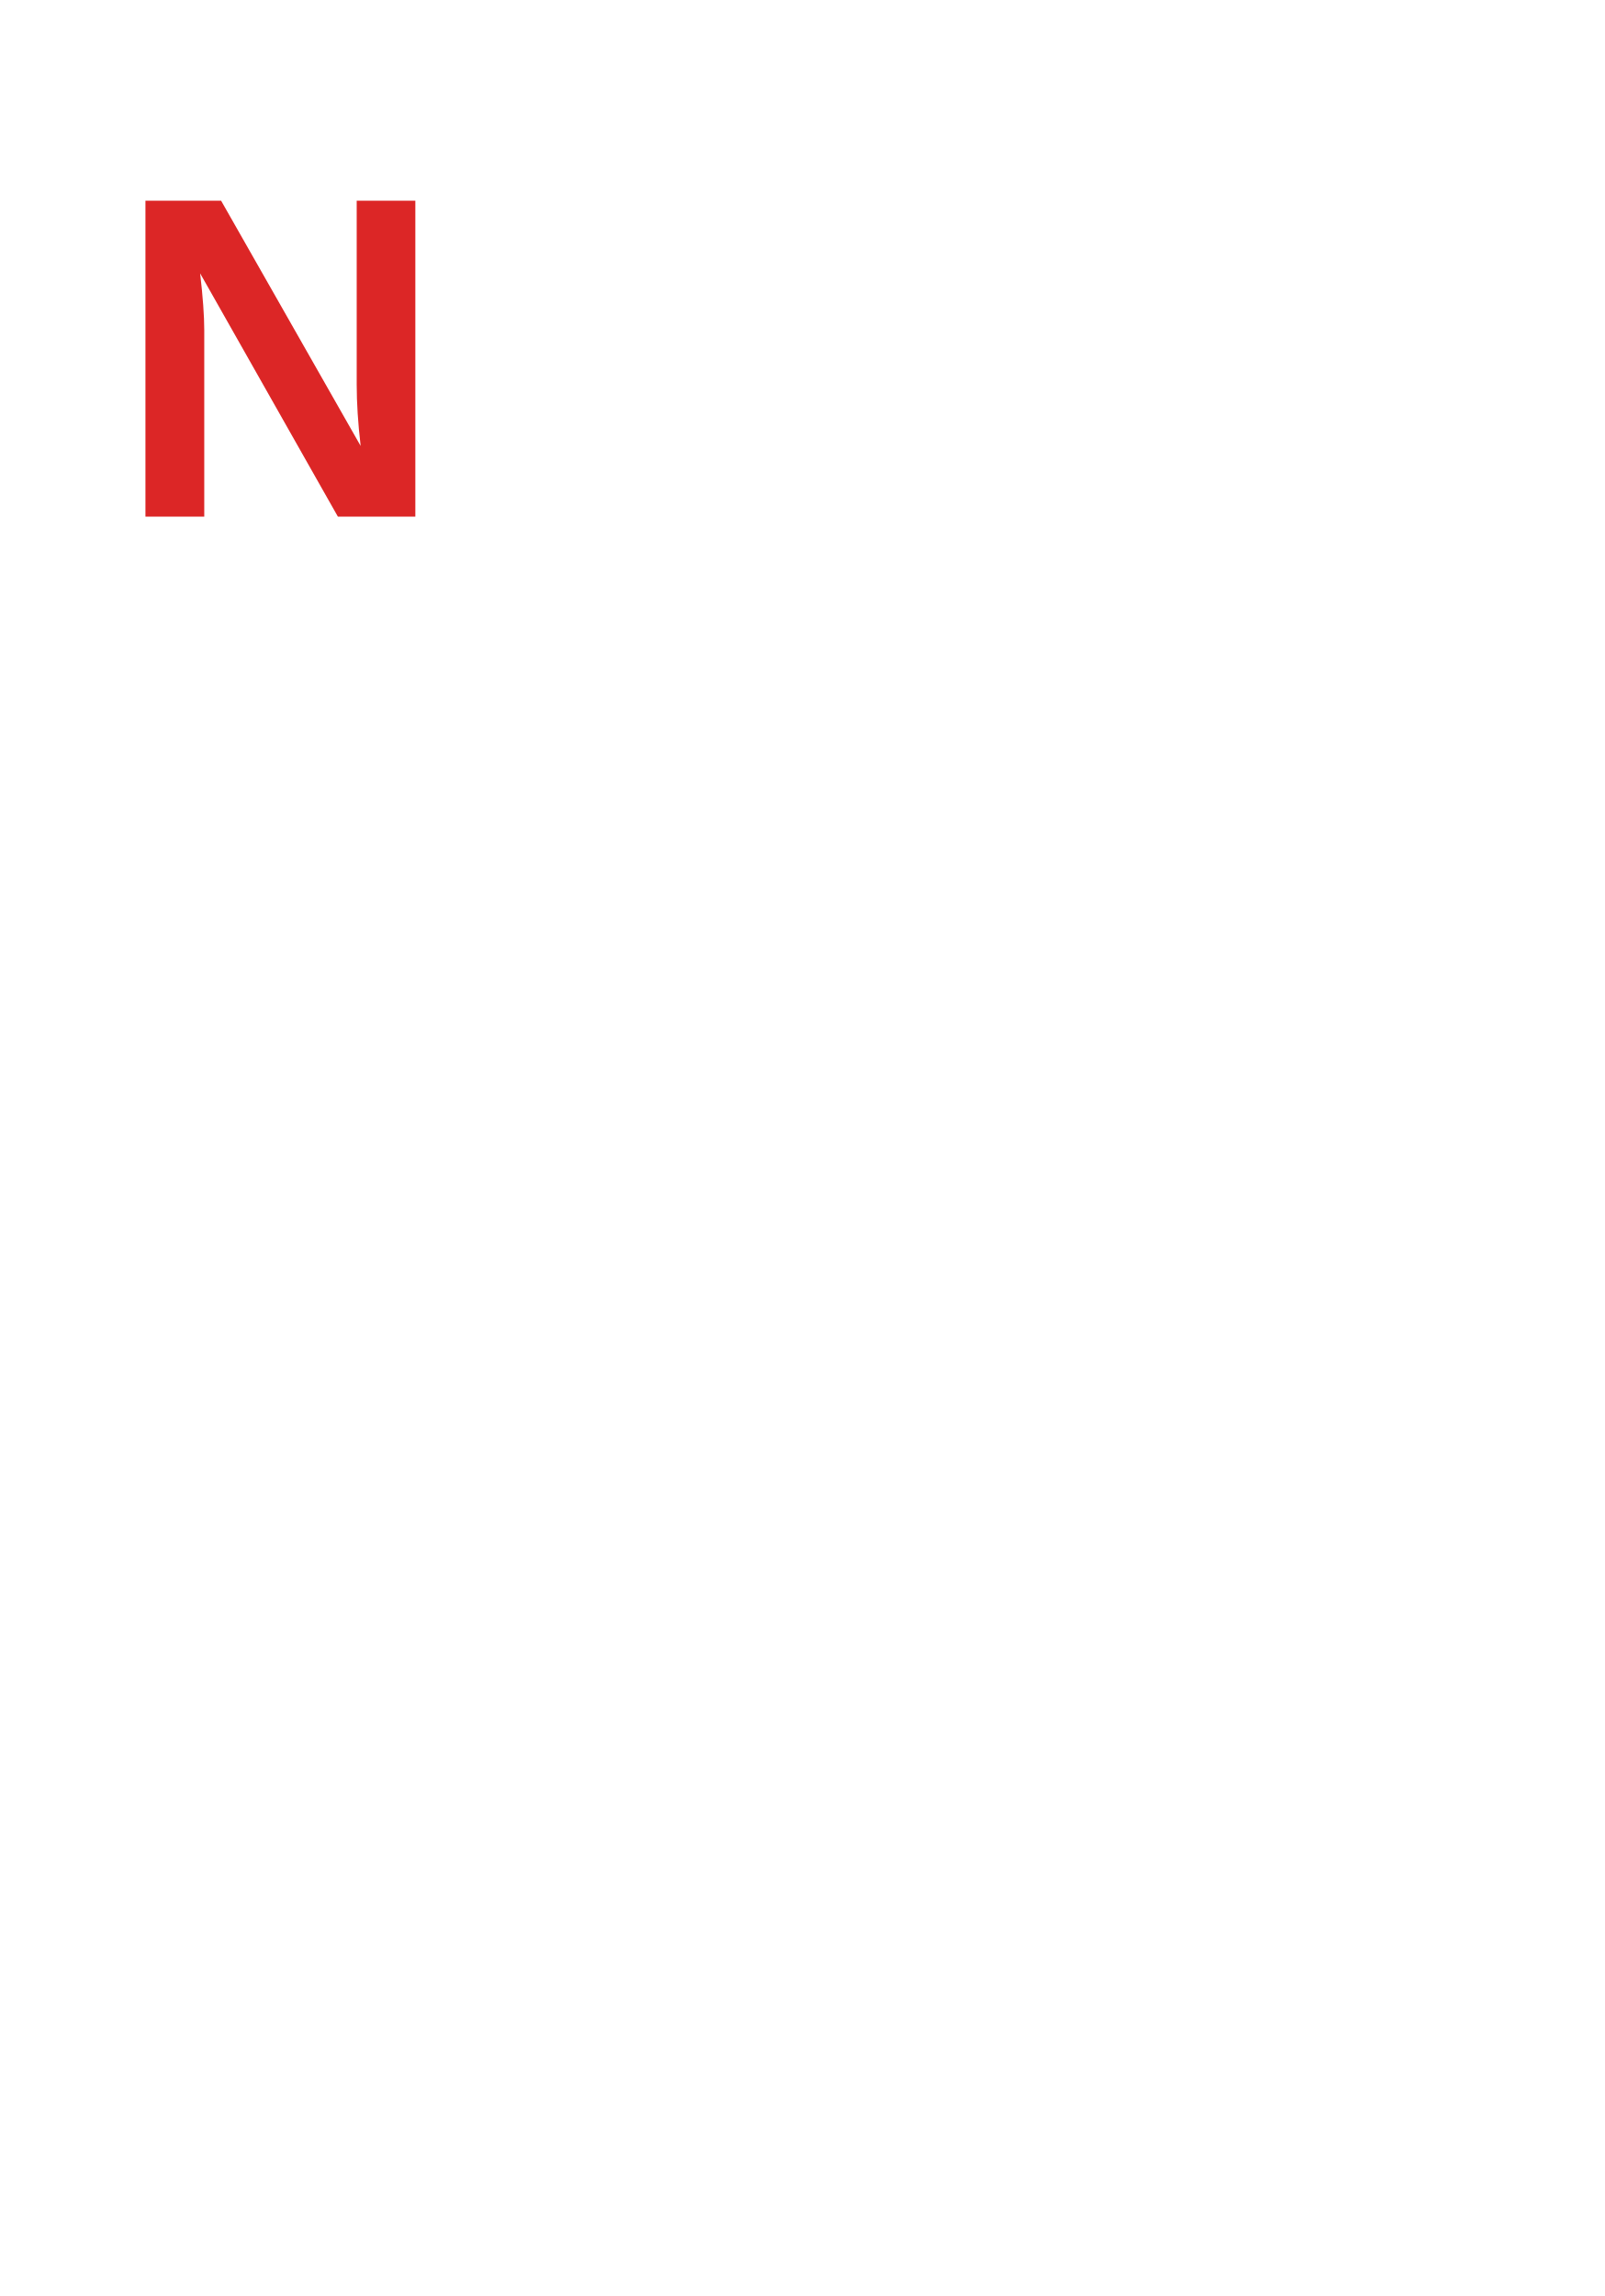
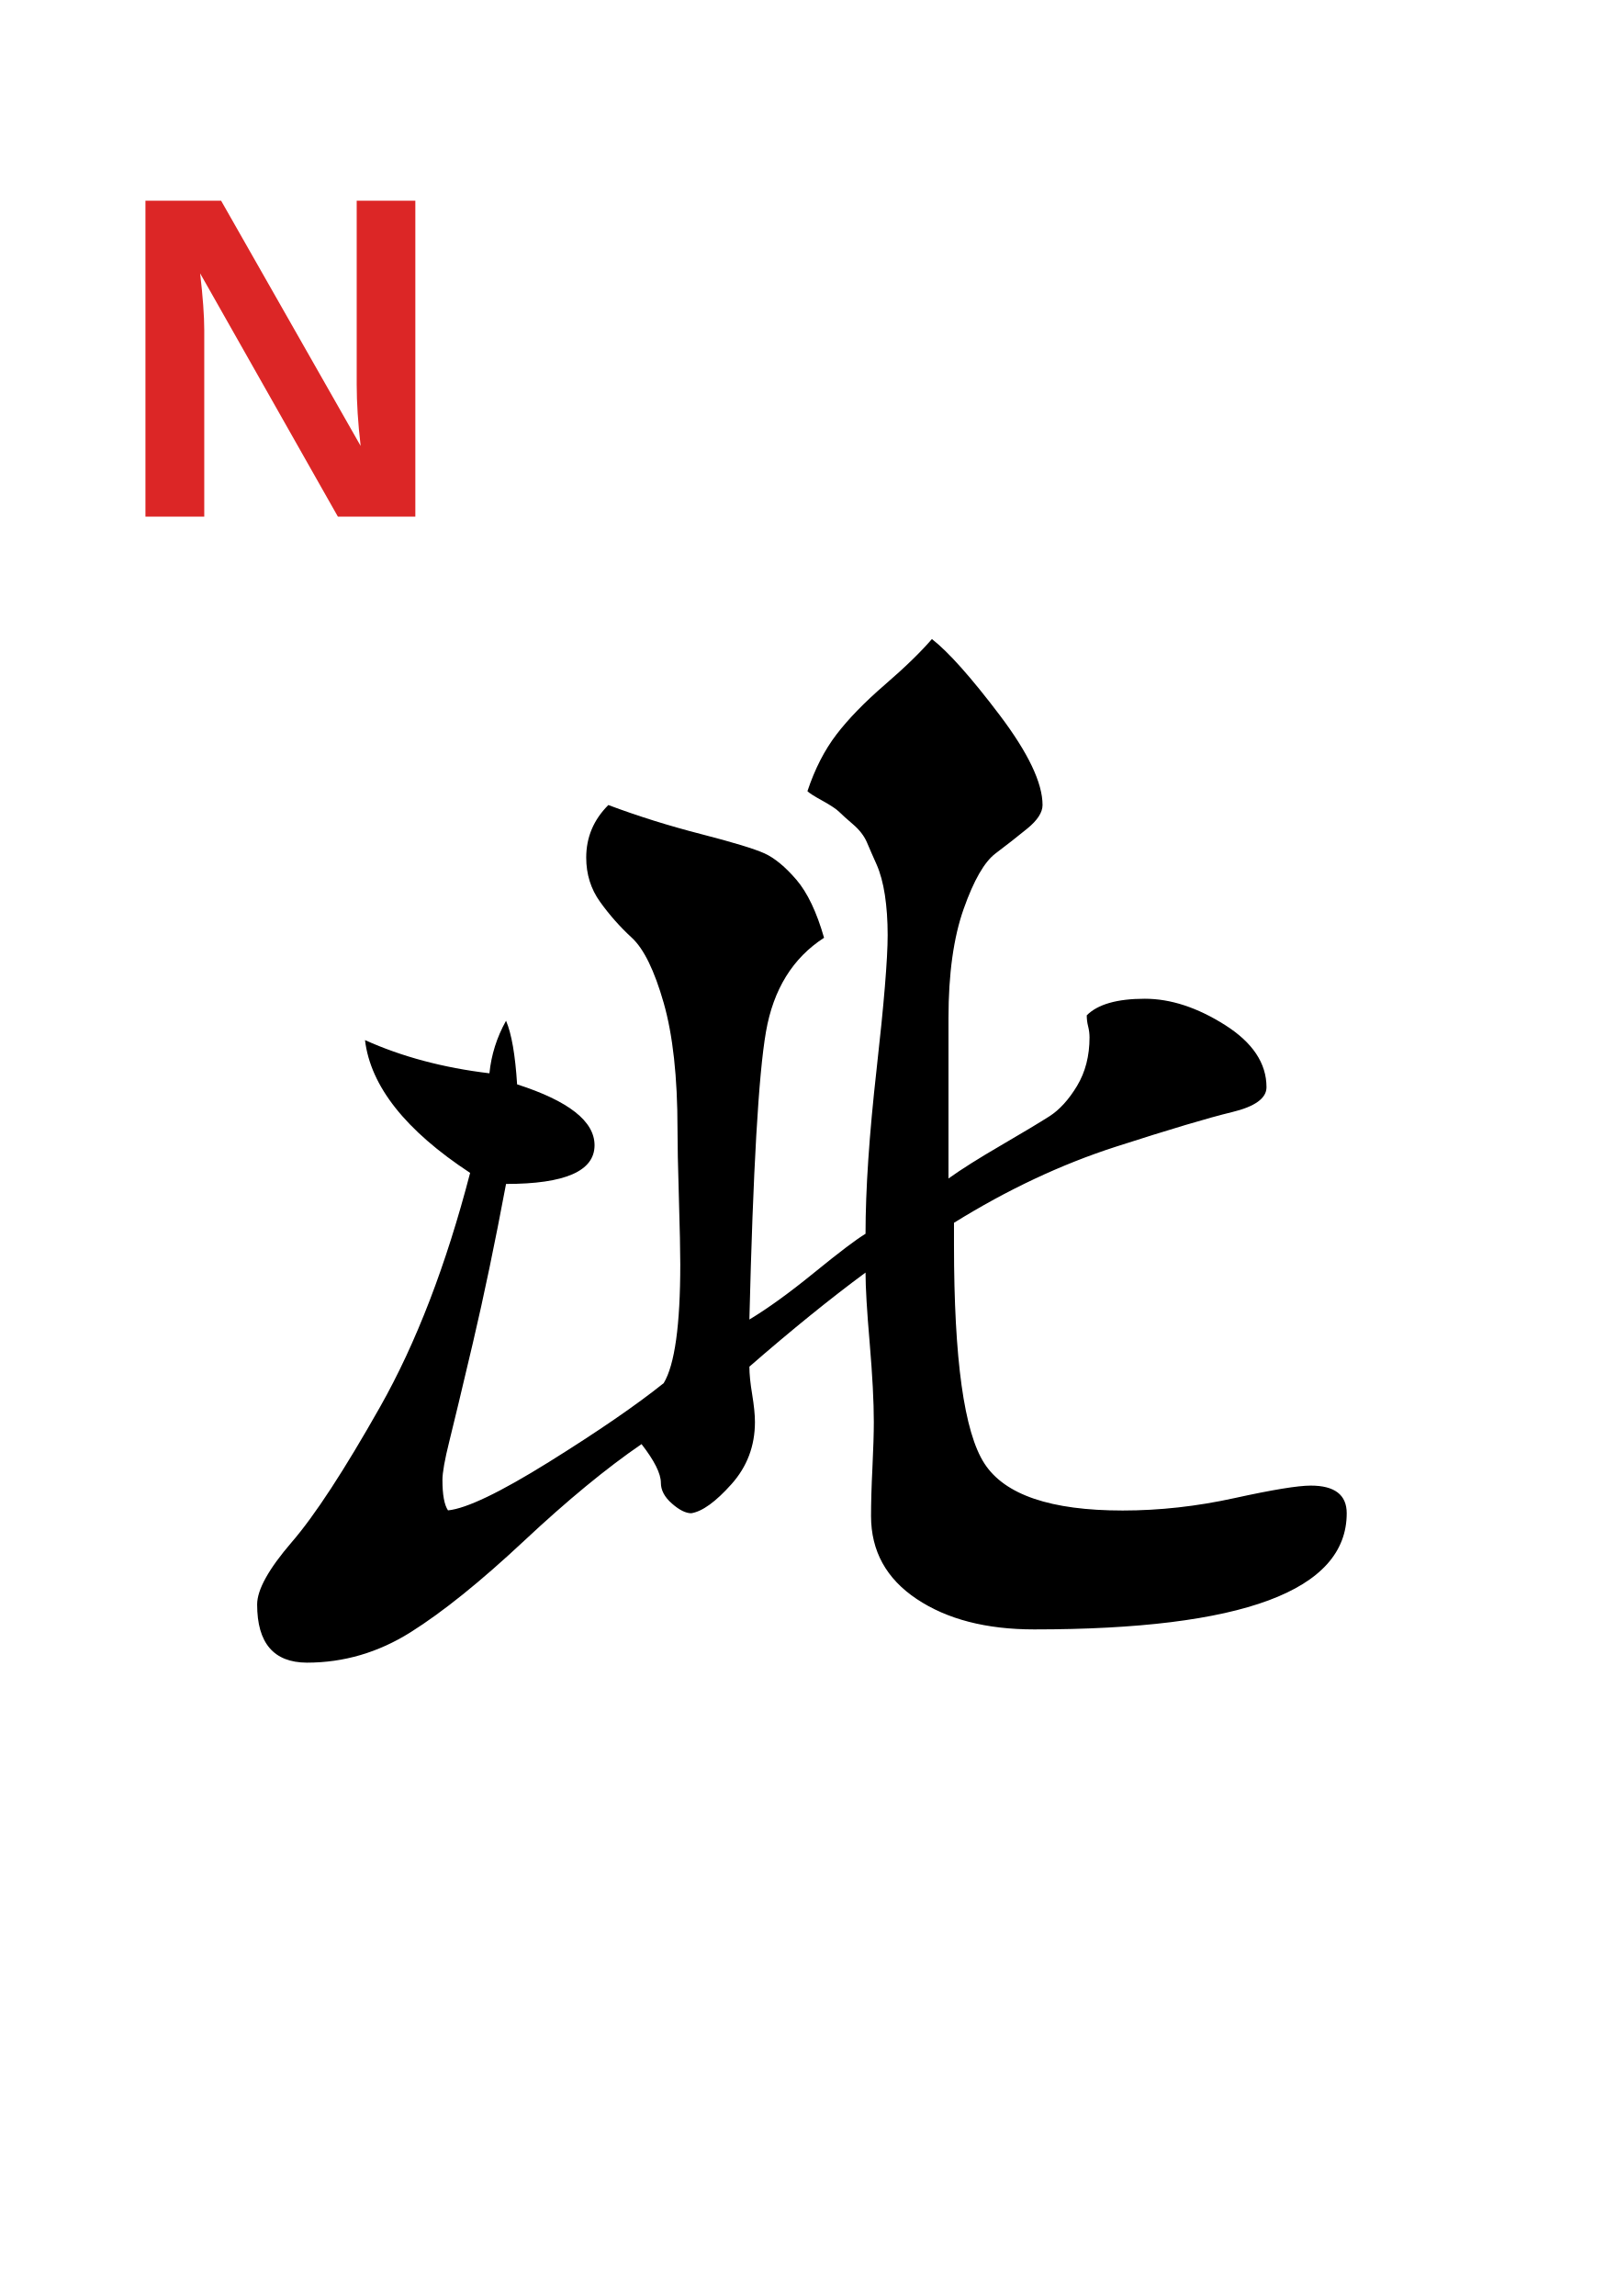
<svg xmlns="http://www.w3.org/2000/svg" version="1.1" id="图层_1" x="0px" y="0px" width="139.764" height="200" viewBox="0 0 139.764 200" enable-background="new 0 0 714 341" xml:space="preserve">
  <defs id="defs619" />
  <g transform="matrix(4.033152,0,0,4.033152,-529.3997,-900.6433)" id="g1943">
    <path fill="none" id="path188" d="m 165.914,226.895 v 42.419 c 0,0.995 -0.349,1.842 -1.045,2.539 -0.697,0.696 -1.544,1.046 -2.54,1.046 h -27.483 c -0.996,0 -1.842,-0.35 -2.539,-1.046 -0.697,-0.697 -1.045,-1.544 -1.045,-2.539 v -42.419 c 0,-0.995 0.348,-1.842 1.045,-2.54 0.697,-0.696 1.543,-1.045 2.539,-1.045 h 27.483 c 0.996,0 1.842,0.349 2.54,1.045 0.695,0.698 1.045,1.545 1.045,2.54 z m -3.585,-1.792 h -27.483 c -0.518,0 -0.946,0.17 -1.284,0.508 -0.339,0.339 -0.508,0.767 -0.508,1.285 v 42.419 c 0,0.517 0.169,0.946 0.508,1.285 0.338,0.338 0.766,0.508 1.284,0.508 h 27.483 c 0.518,0 0.946,-0.17 1.285,-0.508 0.338,-0.339 0.508,-0.768 0.508,-1.285 v -42.419 c 0,-0.518 -0.17,-0.946 -0.508,-1.285 -0.34,-0.339 -0.768,-0.508 -1.285,-0.508 z" />
-     <path fill="none" id="path190" d="m 136.817,257.963 c 0,-0.318 0.249,-0.767 0.747,-1.345 0.498,-0.576 1.135,-1.553 1.912,-2.927 0.777,-1.375 1.424,-3.057 1.942,-5.049 -1.395,-0.916 -2.151,-1.872 -2.271,-2.868 0.796,0.359 1.692,0.598 2.688,0.717 0.04,-0.398 0.159,-0.777 0.359,-1.135 0.119,0.279 0.199,0.737 0.239,1.374 1.115,0.359 1.673,0.797 1.673,1.315 0,0.558 -0.638,0.836 -1.912,0.836 -0.239,1.275 -0.478,2.419 -0.717,3.436 -0.239,1.016 -0.409,1.723 -0.508,2.121 -0.1,0.398 -0.149,0.678 -0.149,0.836 0,0.319 0.04,0.538 0.12,0.657 0.398,-0.039 1.125,-0.388 2.181,-1.045 1.055,-0.658 1.882,-1.225 2.479,-1.703 0.239,-0.397 0.358,-1.255 0.358,-2.569 0,-0.279 -0.01,-0.756 -0.03,-1.434 -0.021,-0.677 -0.03,-1.174 -0.03,-1.494 0,-1.115 -0.1,-2.021 -0.299,-2.718 -0.2,-0.697 -0.428,-1.165 -0.687,-1.404 -0.26,-0.239 -0.488,-0.498 -0.687,-0.776 -0.2,-0.278 -0.299,-0.598 -0.299,-0.956 0,-0.438 0.159,-0.816 0.478,-1.135 0.637,0.239 1.304,0.448 2.001,0.627 0.696,0.179 1.155,0.319 1.374,0.418 0.218,0.1 0.448,0.29 0.687,0.568 0.239,0.279 0.438,0.697 0.598,1.254 -0.678,0.438 -1.096,1.116 -1.255,2.031 -0.16,0.917 -0.279,2.987 -0.358,6.214 0.397,-0.239 0.866,-0.577 1.404,-1.016 0.538,-0.438 0.906,-0.716 1.105,-0.836 0,-0.956 0.08,-2.14 0.239,-3.554 0.159,-1.414 0.239,-2.38 0.239,-2.898 0,-0.318 -0.021,-0.607 -0.06,-0.866 -0.04,-0.259 -0.1,-0.479 -0.179,-0.658 -0.081,-0.179 -0.149,-0.337 -0.209,-0.478 -0.06,-0.139 -0.16,-0.269 -0.299,-0.388 -0.14,-0.12 -0.239,-0.209 -0.299,-0.269 -0.06,-0.06 -0.179,-0.139 -0.358,-0.239 -0.18,-0.099 -0.29,-0.168 -0.329,-0.209 0.159,-0.478 0.368,-0.886 0.627,-1.225 0.259,-0.338 0.607,-0.696 1.046,-1.075 0.438,-0.378 0.776,-0.707 1.016,-0.986 0.358,0.279 0.846,0.827 1.464,1.643 0.617,0.817 0.926,1.464 0.926,1.942 0,0.16 -0.11,0.329 -0.329,0.508 -0.219,0.179 -0.448,0.358 -0.687,0.538 -0.239,0.18 -0.469,0.578 -0.687,1.195 -0.219,0.618 -0.329,1.404 -0.329,2.36 v 3.465 c 0.278,-0.199 0.657,-0.438 1.135,-0.716 0.478,-0.278 0.826,-0.488 1.045,-0.627 0.218,-0.139 0.418,-0.359 0.598,-0.657 0.179,-0.299 0.269,-0.647 0.269,-1.046 0,-0.079 -0.01,-0.159 -0.03,-0.239 -0.021,-0.08 -0.03,-0.159 -0.03,-0.239 0.239,-0.239 0.657,-0.358 1.254,-0.358 0.558,0 1.135,0.189 1.733,0.567 0.598,0.379 0.896,0.827 0.896,1.344 0,0.239 -0.249,0.418 -0.747,0.538 -0.499,0.12 -1.335,0.369 -2.509,0.747 -1.175,0.379 -2.34,0.926 -3.495,1.643 v 0.478 c 0,2.47 0.218,4.043 0.657,4.72 0.438,0.678 1.434,1.016 2.987,1.016 0.796,0 1.603,-0.089 2.42,-0.269 0.816,-0.179 1.364,-0.269 1.643,-0.269 0.517,0 0.777,0.2 0.777,0.597 0,1.673 -2.251,2.509 -6.751,2.509 -1.036,0 -1.882,-0.218 -2.539,-0.657 -0.657,-0.438 -0.986,-1.036 -0.986,-1.792 0,-0.278 0.009,-0.627 0.03,-1.045 0.02,-0.418 0.03,-0.747 0.03,-0.986 0,-0.438 -0.03,-1.005 -0.089,-1.703 -0.06,-0.697 -0.09,-1.205 -0.09,-1.524 -0.757,0.559 -1.593,1.235 -2.509,2.032 0,0.16 0.02,0.358 0.06,0.598 0.039,0.239 0.06,0.438 0.06,0.597 0,0.518 -0.17,0.966 -0.508,1.344 -0.339,0.379 -0.627,0.588 -0.867,0.627 -0.119,0 -0.259,-0.069 -0.418,-0.209 -0.16,-0.139 -0.239,-0.289 -0.239,-0.448 0,-0.199 -0.14,-0.478 -0.418,-0.836 -0.757,0.518 -1.604,1.216 -2.539,2.091 -0.937,0.876 -1.753,1.534 -2.45,1.972 -0.697,0.438 -1.444,0.657 -2.24,0.657 -0.716,-0.003 -1.075,-0.421 -1.075,-1.257 z" />
+     <path id="path190" d="m 136.817,257.963 c 0,-0.318 0.249,-0.767 0.747,-1.345 0.498,-0.576 1.135,-1.553 1.912,-2.927 0.777,-1.375 1.424,-3.057 1.942,-5.049 -1.395,-0.916 -2.151,-1.872 -2.271,-2.868 0.796,0.359 1.692,0.598 2.688,0.717 0.04,-0.398 0.159,-0.777 0.359,-1.135 0.119,0.279 0.199,0.737 0.239,1.374 1.115,0.359 1.673,0.797 1.673,1.315 0,0.558 -0.638,0.836 -1.912,0.836 -0.239,1.275 -0.478,2.419 -0.717,3.436 -0.239,1.016 -0.409,1.723 -0.508,2.121 -0.1,0.398 -0.149,0.678 -0.149,0.836 0,0.319 0.04,0.538 0.12,0.657 0.398,-0.039 1.125,-0.388 2.181,-1.045 1.055,-0.658 1.882,-1.225 2.479,-1.703 0.239,-0.397 0.358,-1.255 0.358,-2.569 0,-0.279 -0.01,-0.756 -0.03,-1.434 -0.021,-0.677 -0.03,-1.174 -0.03,-1.494 0,-1.115 -0.1,-2.021 -0.299,-2.718 -0.2,-0.697 -0.428,-1.165 -0.687,-1.404 -0.26,-0.239 -0.488,-0.498 -0.687,-0.776 -0.2,-0.278 -0.299,-0.598 -0.299,-0.956 0,-0.438 0.159,-0.816 0.478,-1.135 0.637,0.239 1.304,0.448 2.001,0.627 0.696,0.179 1.155,0.319 1.374,0.418 0.218,0.1 0.448,0.29 0.687,0.568 0.239,0.279 0.438,0.697 0.598,1.254 -0.678,0.438 -1.096,1.116 -1.255,2.031 -0.16,0.917 -0.279,2.987 -0.358,6.214 0.397,-0.239 0.866,-0.577 1.404,-1.016 0.538,-0.438 0.906,-0.716 1.105,-0.836 0,-0.956 0.08,-2.14 0.239,-3.554 0.159,-1.414 0.239,-2.38 0.239,-2.898 0,-0.318 -0.021,-0.607 -0.06,-0.866 -0.04,-0.259 -0.1,-0.479 -0.179,-0.658 -0.081,-0.179 -0.149,-0.337 -0.209,-0.478 -0.06,-0.139 -0.16,-0.269 -0.299,-0.388 -0.14,-0.12 -0.239,-0.209 -0.299,-0.269 -0.06,-0.06 -0.179,-0.139 -0.358,-0.239 -0.18,-0.099 -0.29,-0.168 -0.329,-0.209 0.159,-0.478 0.368,-0.886 0.627,-1.225 0.259,-0.338 0.607,-0.696 1.046,-1.075 0.438,-0.378 0.776,-0.707 1.016,-0.986 0.358,0.279 0.846,0.827 1.464,1.643 0.617,0.817 0.926,1.464 0.926,1.942 0,0.16 -0.11,0.329 -0.329,0.508 -0.219,0.179 -0.448,0.358 -0.687,0.538 -0.239,0.18 -0.469,0.578 -0.687,1.195 -0.219,0.618 -0.329,1.404 -0.329,2.36 v 3.465 c 0.278,-0.199 0.657,-0.438 1.135,-0.716 0.478,-0.278 0.826,-0.488 1.045,-0.627 0.218,-0.139 0.418,-0.359 0.598,-0.657 0.179,-0.299 0.269,-0.647 0.269,-1.046 0,-0.079 -0.01,-0.159 -0.03,-0.239 -0.021,-0.08 -0.03,-0.159 -0.03,-0.239 0.239,-0.239 0.657,-0.358 1.254,-0.358 0.558,0 1.135,0.189 1.733,0.567 0.598,0.379 0.896,0.827 0.896,1.344 0,0.239 -0.249,0.418 -0.747,0.538 -0.499,0.12 -1.335,0.369 -2.509,0.747 -1.175,0.379 -2.34,0.926 -3.495,1.643 v 0.478 c 0,2.47 0.218,4.043 0.657,4.72 0.438,0.678 1.434,1.016 2.987,1.016 0.796,0 1.603,-0.089 2.42,-0.269 0.816,-0.179 1.364,-0.269 1.643,-0.269 0.517,0 0.777,0.2 0.777,0.597 0,1.673 -2.251,2.509 -6.751,2.509 -1.036,0 -1.882,-0.218 -2.539,-0.657 -0.657,-0.438 -0.986,-1.036 -0.986,-1.792 0,-0.278 0.009,-0.627 0.03,-1.045 0.02,-0.418 0.03,-0.747 0.03,-0.986 0,-0.438 -0.03,-1.005 -0.089,-1.703 -0.06,-0.697 -0.09,-1.205 -0.09,-1.524 -0.757,0.559 -1.593,1.235 -2.509,2.032 0,0.16 0.02,0.358 0.06,0.598 0.039,0.239 0.06,0.438 0.06,0.597 0,0.518 -0.17,0.966 -0.508,1.344 -0.339,0.379 -0.627,0.588 -0.867,0.627 -0.119,0 -0.259,-0.069 -0.418,-0.209 -0.16,-0.139 -0.239,-0.289 -0.239,-0.448 0,-0.199 -0.14,-0.478 -0.418,-0.836 -0.757,0.518 -1.604,1.216 -2.539,2.091 -0.937,0.876 -1.753,1.534 -2.45,1.972 -0.697,0.438 -1.444,0.657 -2.24,0.657 -0.716,-0.003 -1.075,-0.421 -1.075,-1.257 z" />
  </g>
  <text x="10" y="45" font-family="Arial, sans-serif" font-size="40" font-weight="bold" fill="#dc2626" stroke="none">N</text>
</svg>
